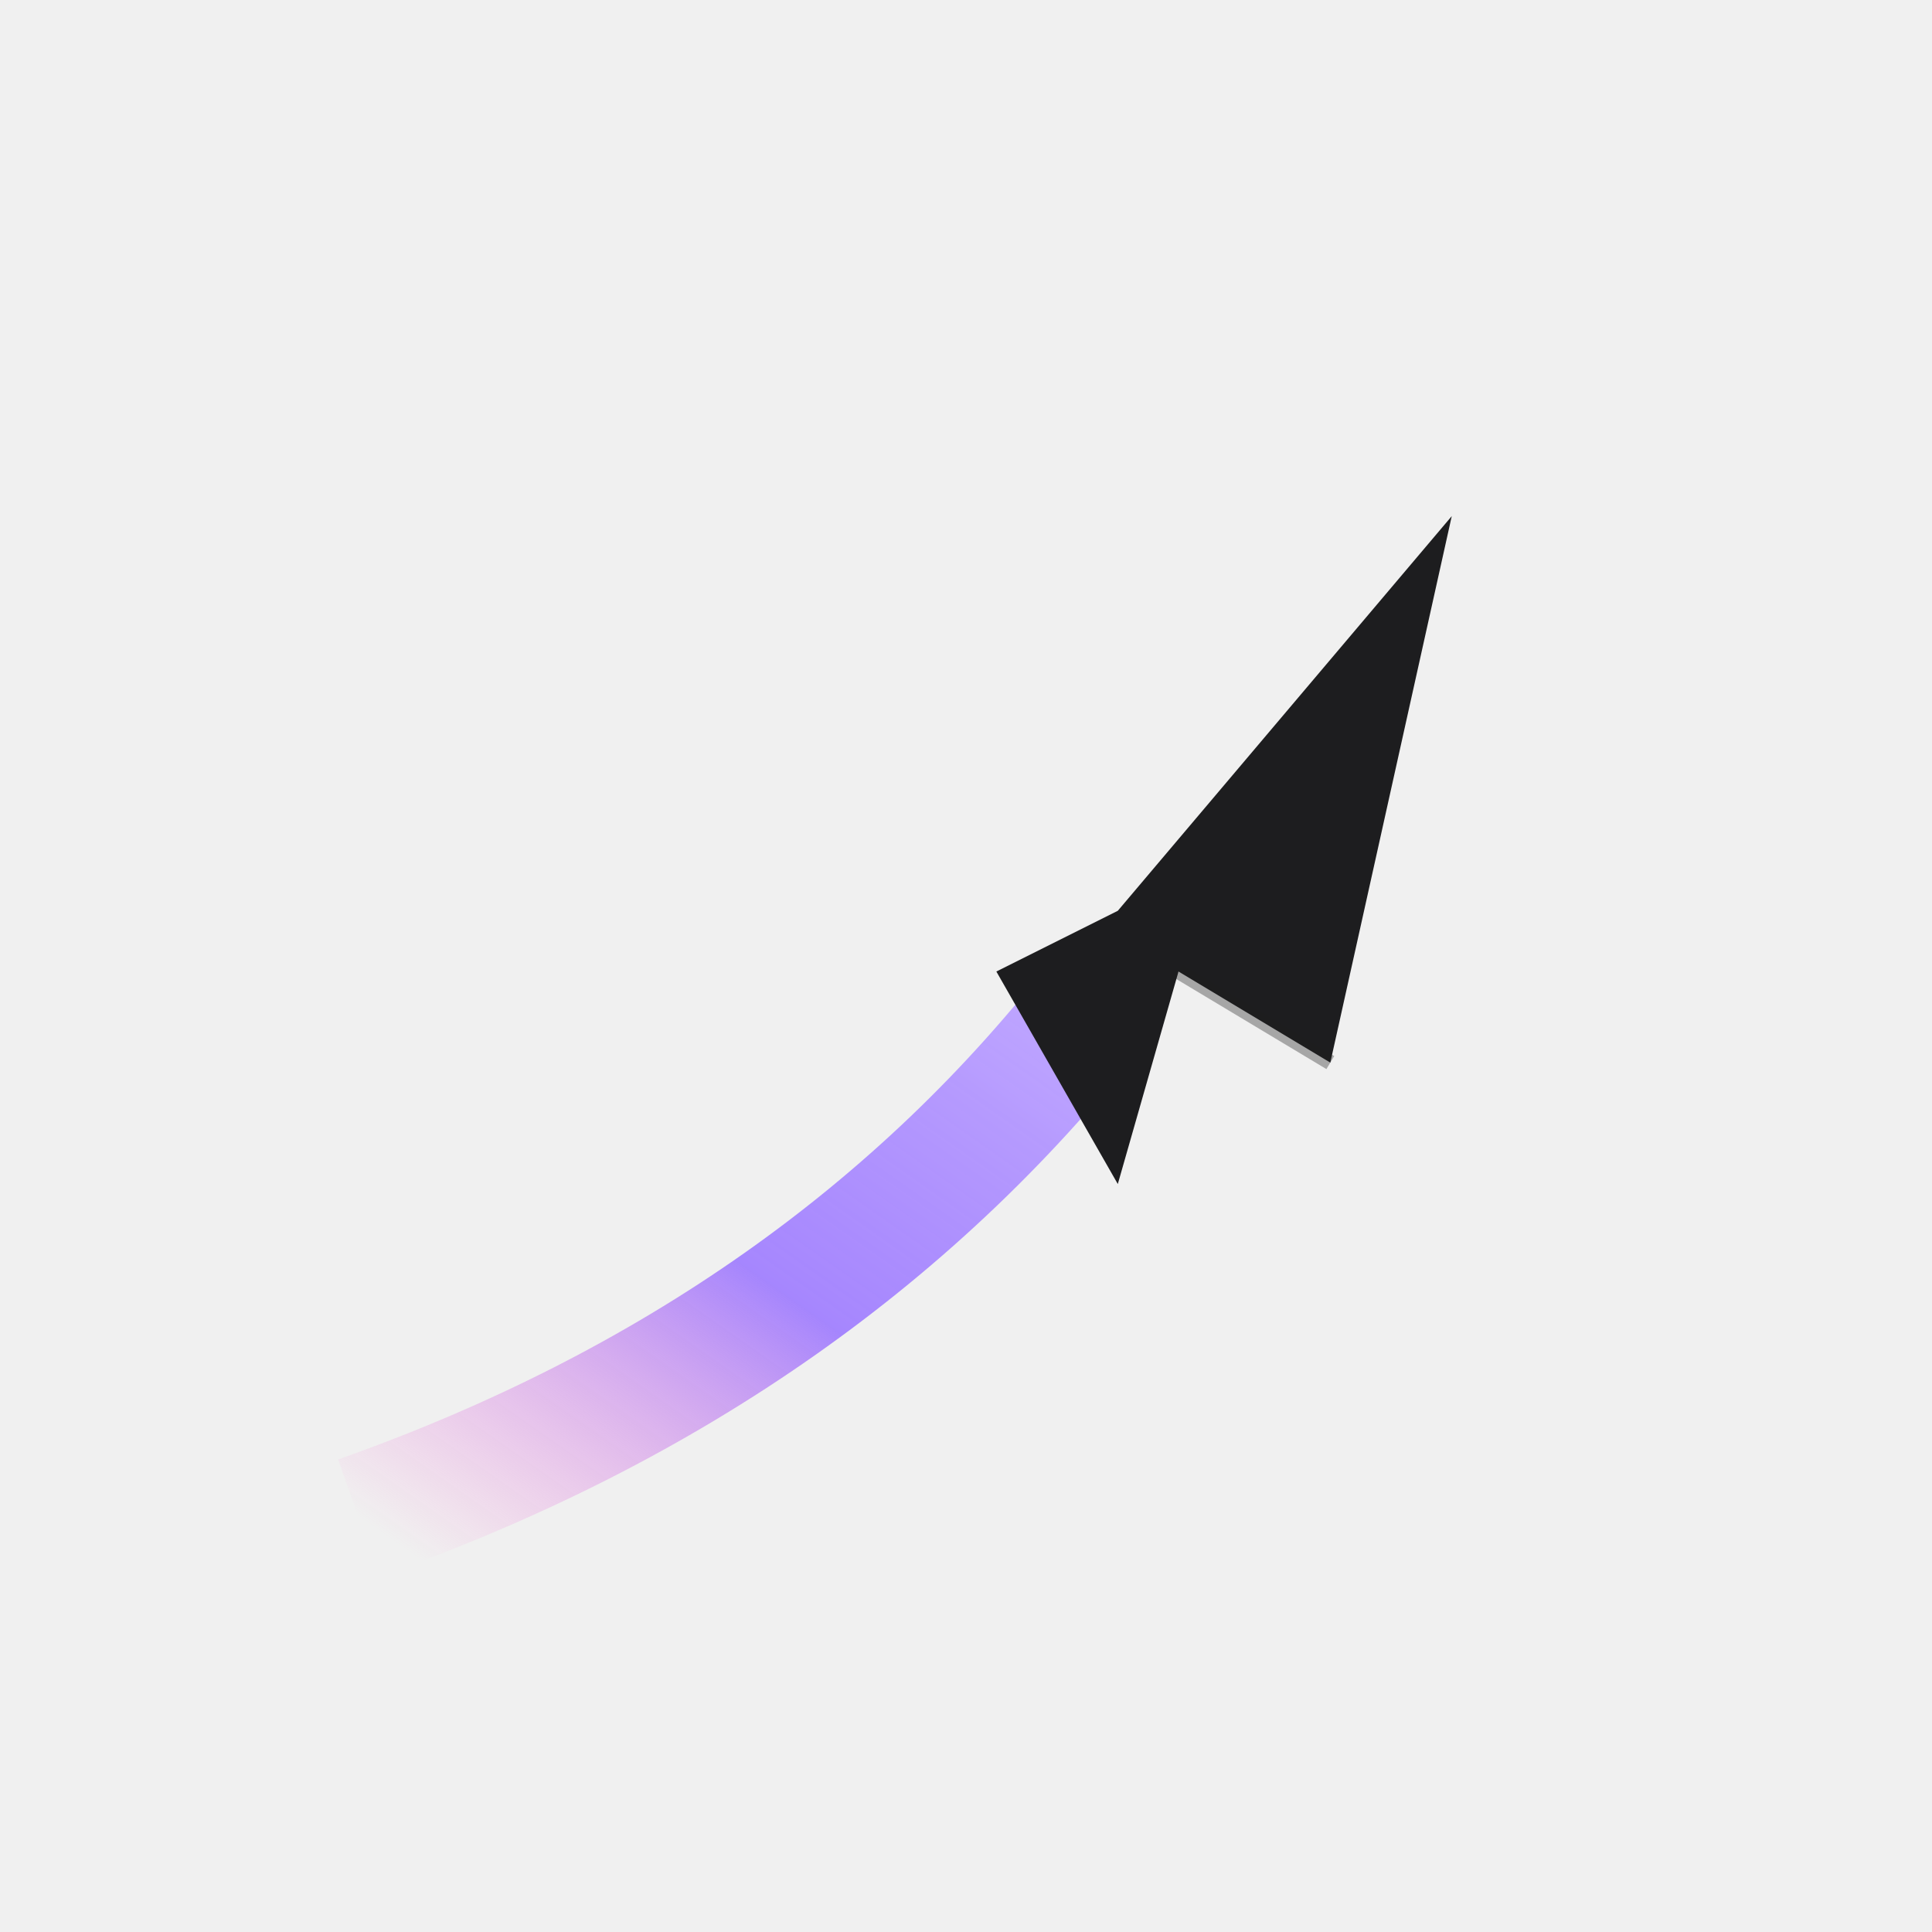
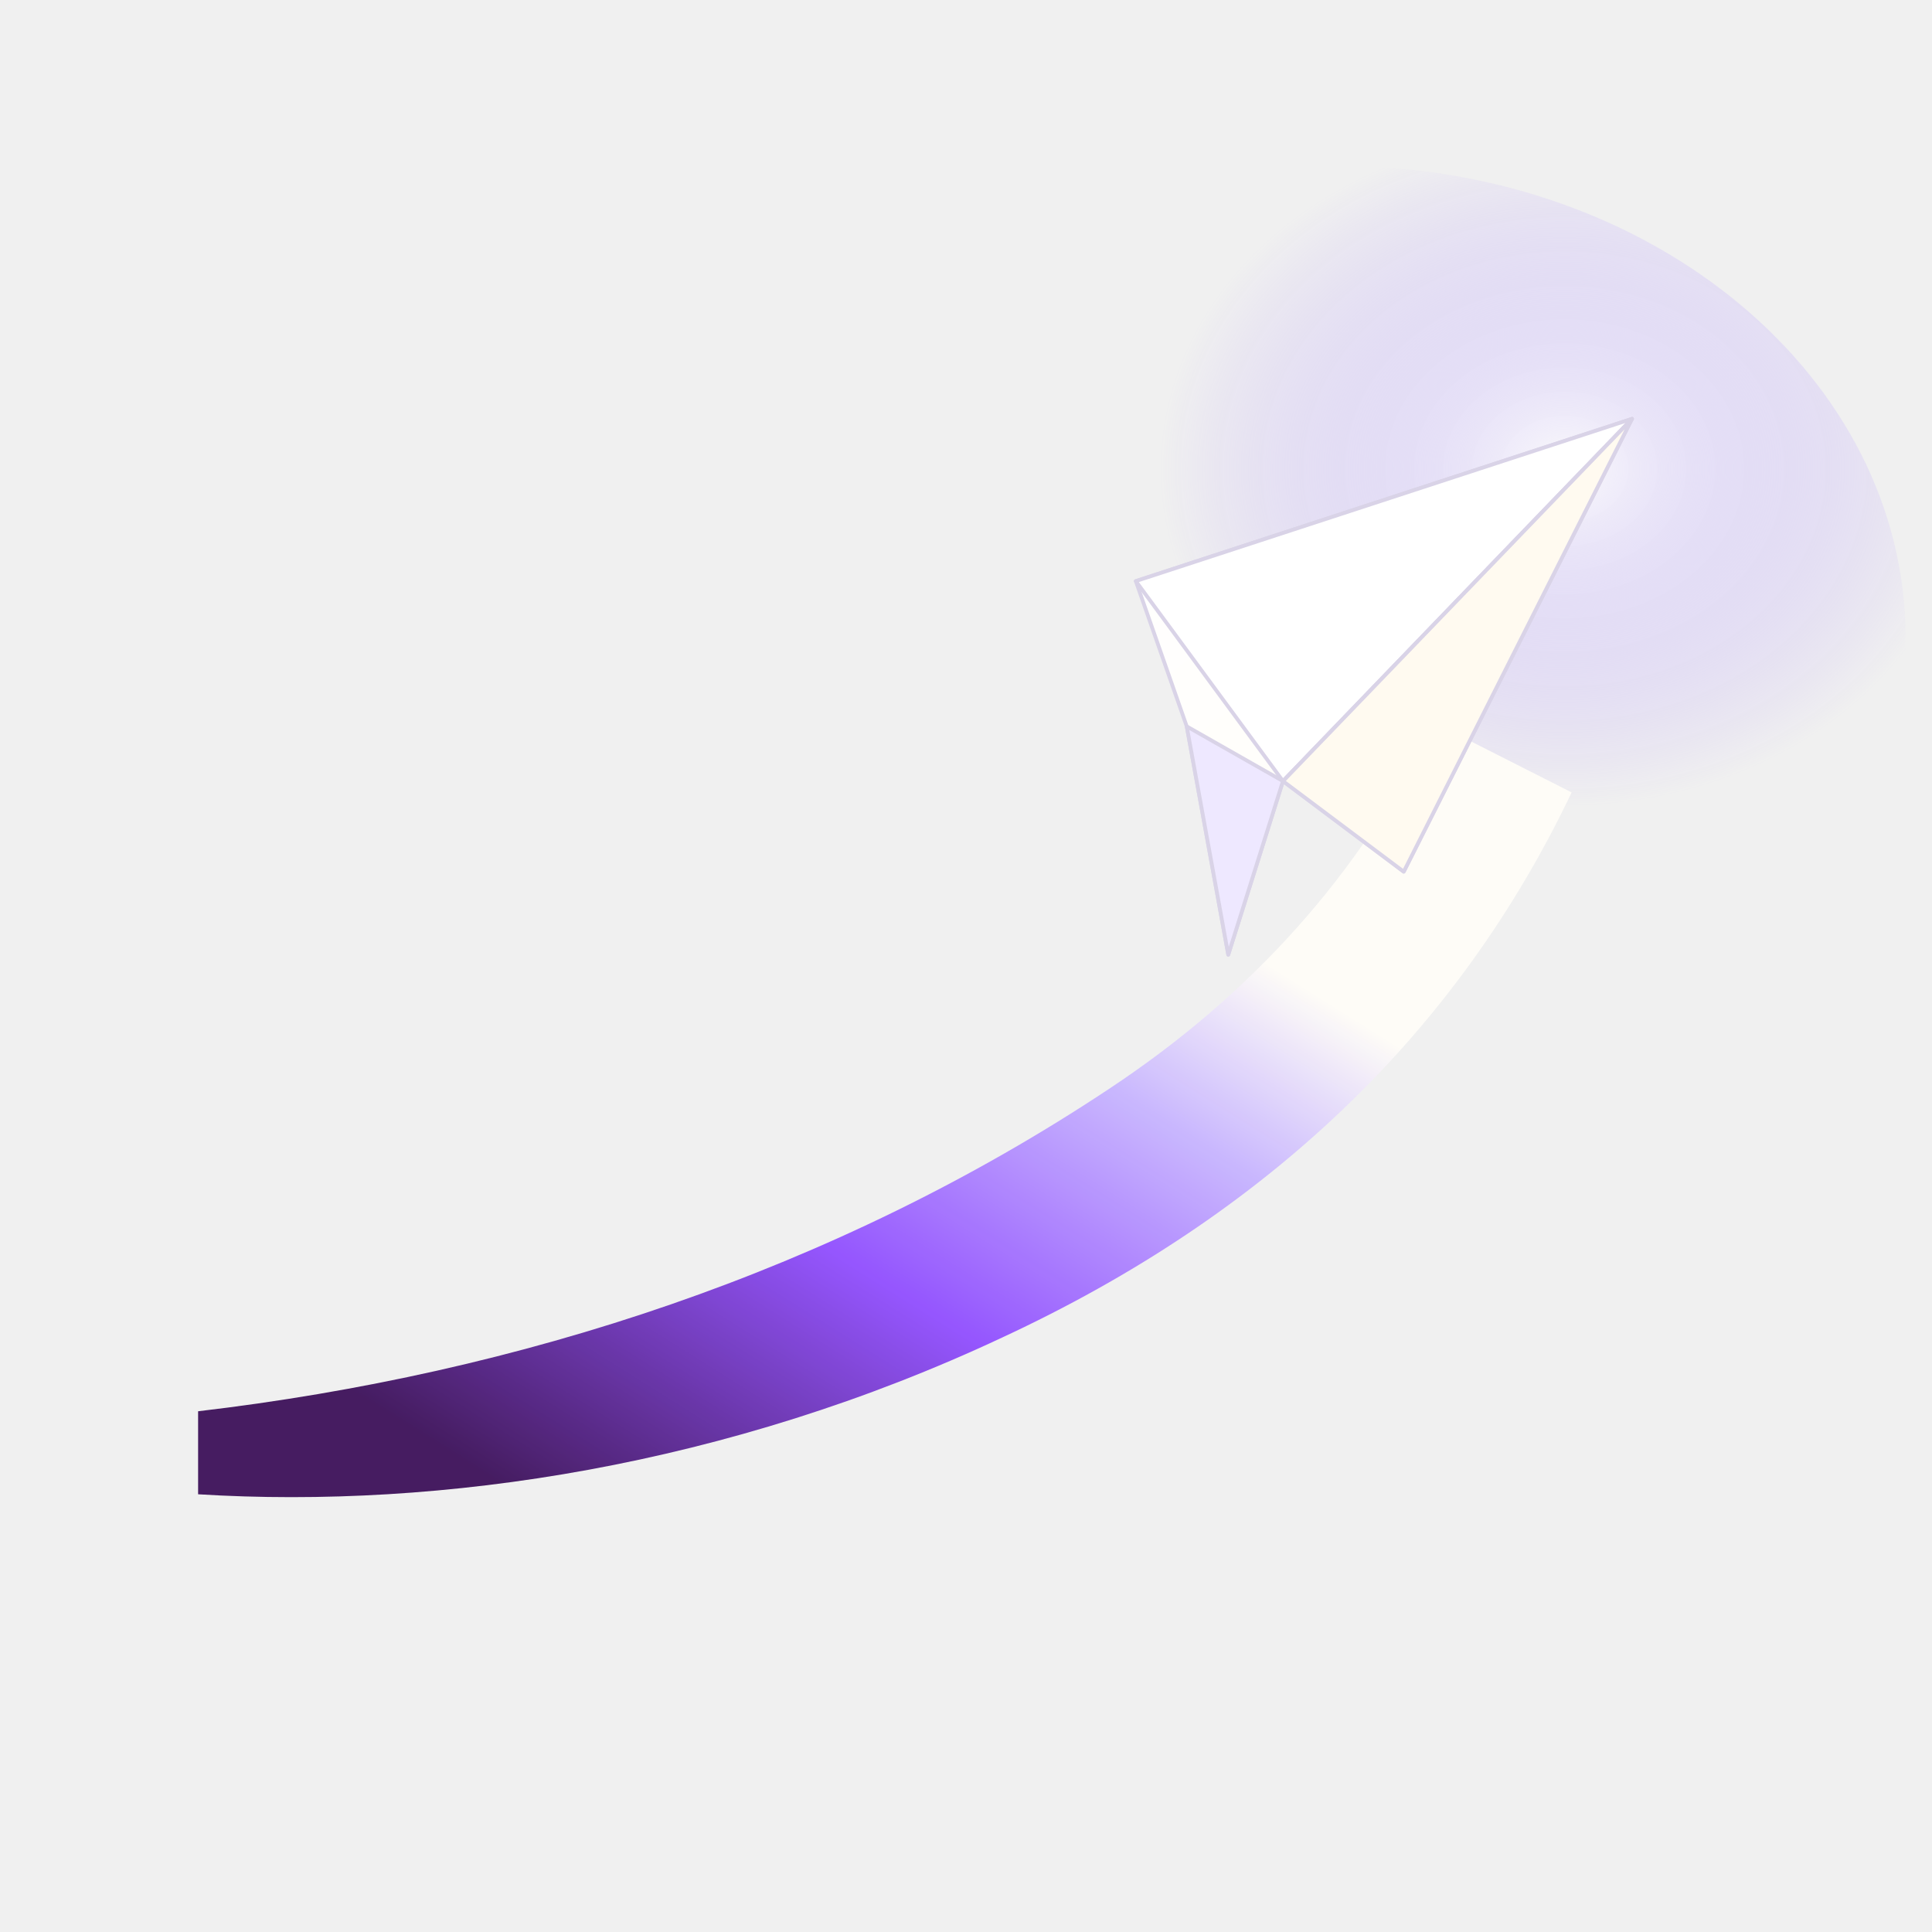
- <svg xmlns="http://www.w3.org/2000/svg" viewBox="0 0 140 140" role="img" aria-label="FastShared">
+ <svg xmlns="http://www.w3.org/2000/svg" viewBox="0 0 1024 1024" role="img" aria-label="FastShared mark">
  <defs>
-     <linearGradient id="fs-arc" x1="0%" y1="100%" x2="100%" y2="0%">
-       <stop offset="0%" stop-color="#ff7ad1" stop-opacity="0" />
-       <stop offset="50%" stop-color="#9d7aff" stop-opacity="0.9" />
-       <stop offset="100%" stop-color="#c1a9ff" />
+     <linearGradient id="fs-flight-arc" x1="11%" y1="86%" x2="75%" y2="28%">
+       <stop offset="0%" stop-color="#3b0f58" />
+       <stop offset="44%" stop-color="#8f4cff" />
+       <stop offset="78%" stop-color="#c7b4ff" />
+       <stop offset="100%" stop-color="#fffdf8" />
    </linearGradient>
+     <linearGradient id="fs-plane" x1="20%" y1="0%" x2="90%" y2="100%">
+       <stop offset="0%" stop-color="#ffffff" />
+       <stop offset="72%" stop-color="#fffdf8" />
+       <stop offset="100%" stop-color="#ddd5ef" />
+     </linearGradient>
+     <radialGradient id="fs-glow" cx="70%" cy="32%" r="36%">
+       <stop offset="0%" stop-color="#ffffff" stop-opacity="0.78" />
+       <stop offset="45%" stop-color="#cdbdff" stop-opacity="0.36" />
+       <stop offset="100%" stop-color="#9d7aff" stop-opacity="0" />
+     </radialGradient>
  </defs>
-   <path d="M 26 110 Q 60 98, 80 72" stroke="url(#fs-arc)" stroke-width="9" stroke-linecap="butt" fill="none" />
-   <g transform="translate(81 66) scale(1.1)" fill="#1d1d1f">
-     <path d="M 0 0 L 22 -26 L 14 10 L 4 4 L 0 18 L -8 4 Z" />
-     <path d="M 4 4 L 14 10" stroke="#1d1d1f" stroke-opacity="0.35" stroke-width="1" />
+   <ellipse cx="710" cy="338" rx="300" ry="250" fill="url(#fs-glow)" />
+   <path d="M 105 748        C 275 728 442 674 588 577        C 662 528 721 464 760 383        L 833 420        C 772 548 671 644 531 709        C 386 777 234 800 105 792        Z" fill="url(#fs-flight-arc)" opacity="0.94" />
+   <g fill="url(#fs-plane)" stroke="#d9d3e7" stroke-width="2" stroke-linejoin="round">
+     <path d="M 602 308 L 865 222 L 744 462 L 680 414 L 651 506 L 629 385 Z" />
+     <path d="M 602 308 L 680 414 L 865 222 Z" fill="#ffffff" />
+     <path d="M 680 414 L 744 462 L 865 222 Z" fill="#fffaf0" />
+     <path d="M 629 385 L 651 506 L 680 414 Z" fill="#eee8ff" />
  </g>
+   <path d="M 680 414 L 865 222" fill="none" stroke="#d9d3e7" stroke-width="2" opacity="0.55" />
</svg>
